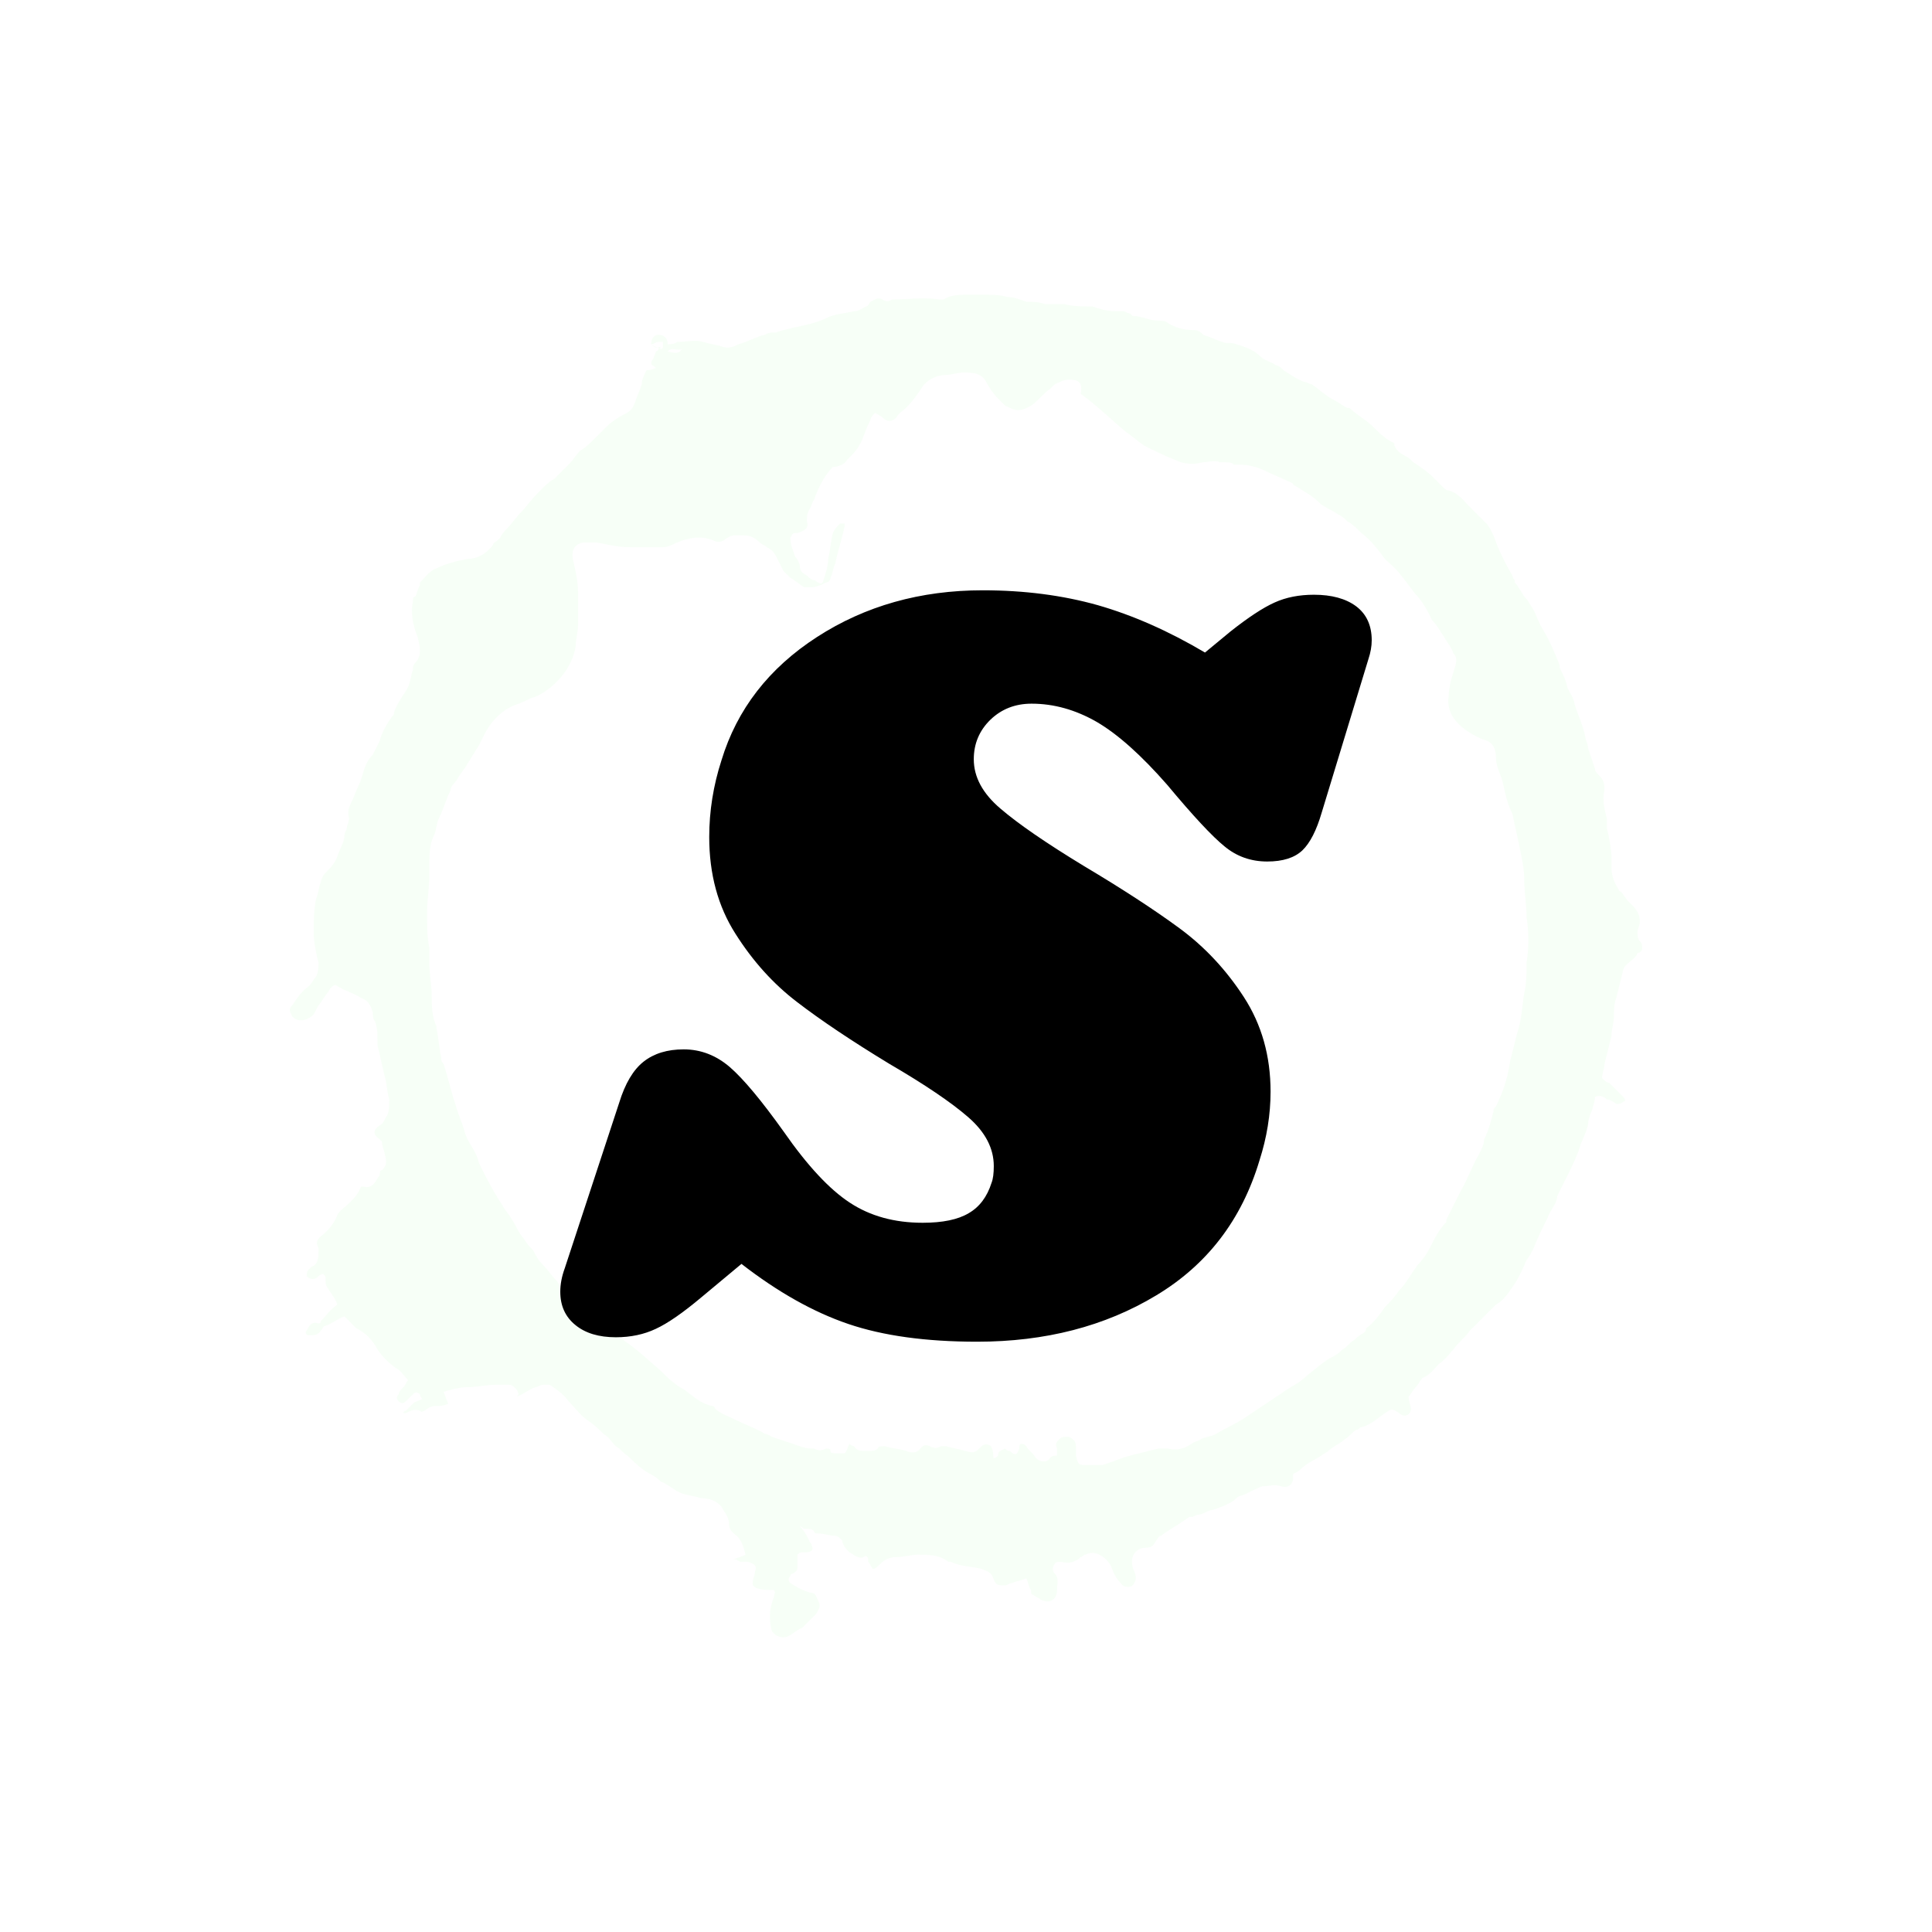
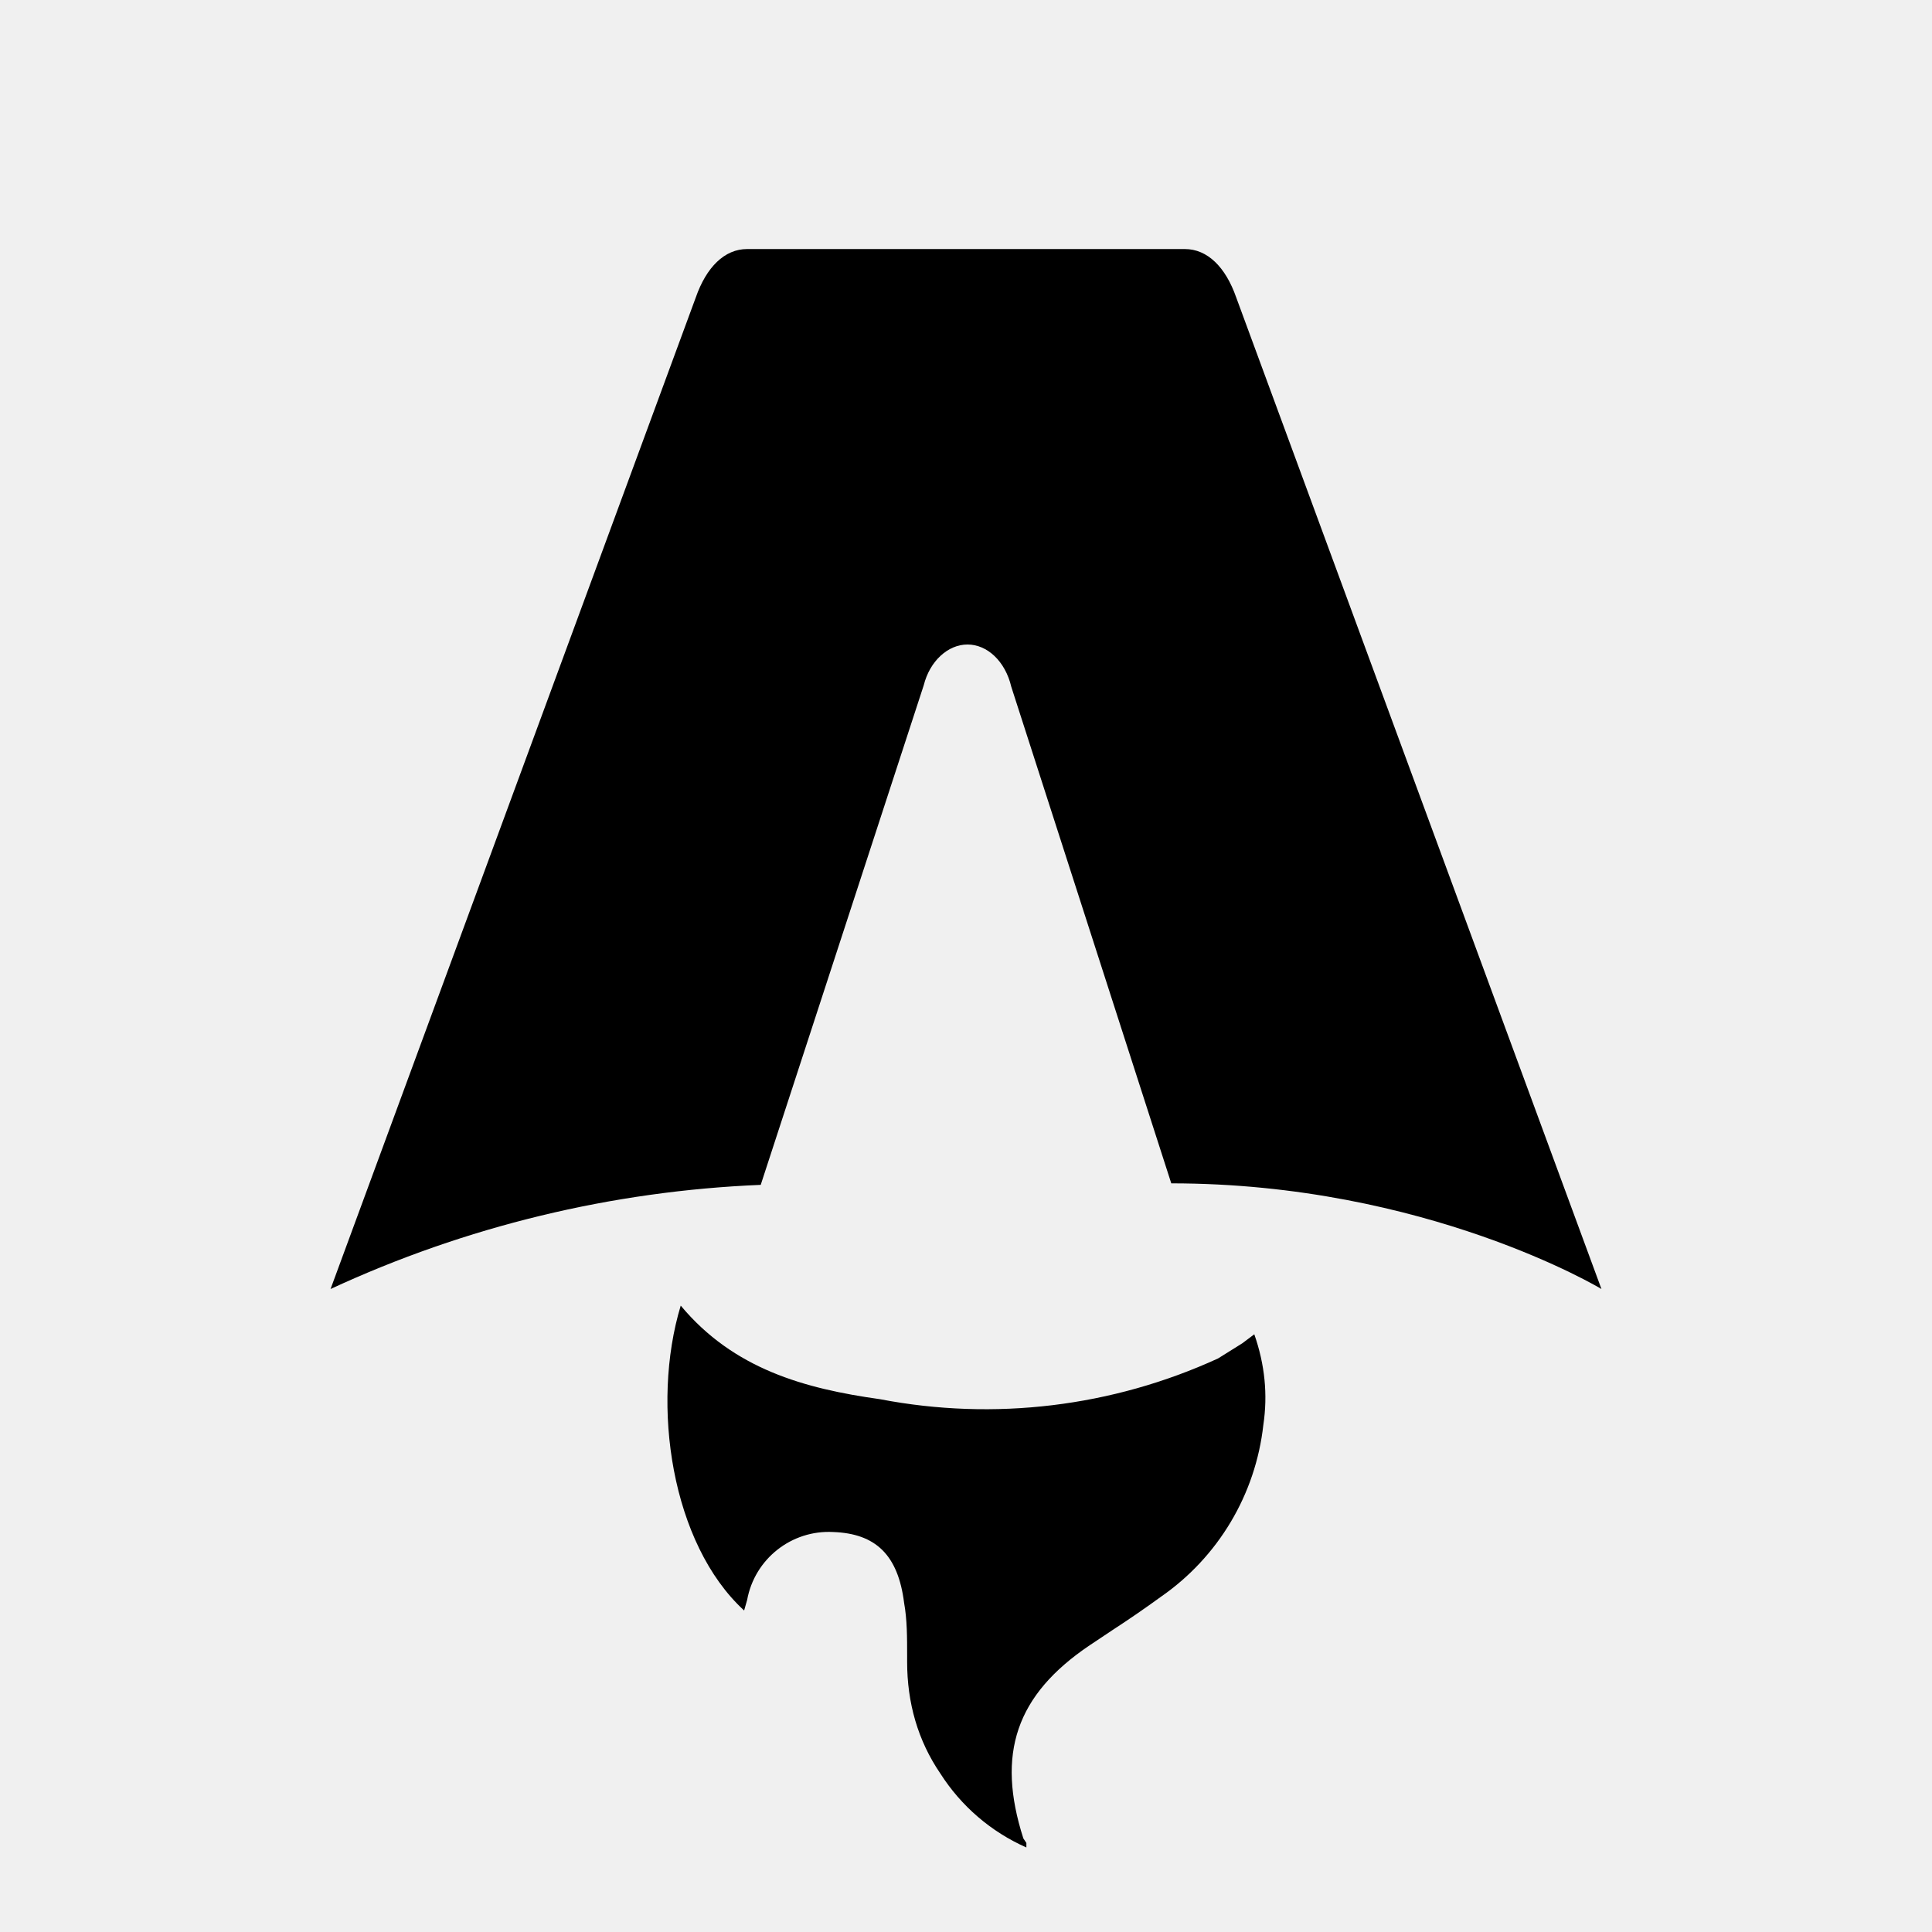
- <svg xmlns="http://www.w3.org/2000/svg" version="1.1" width="1000" height="1000" viewBox="0 0 1000 1000">
-   <rect width="1000" height="1000" fill="#ffffff" />
-   <g transform="matrix(0.7,0,0,0.7,150,106.25)">
-     <svg viewBox="0 0 320 360" data-background-color="#0b022d" preserveAspectRatio="xMidYMid meet" height="1125" width="1000">
-       <g id="tight-bounds" transform="matrix(1,0,0,1,-5.684341886080802e-14,0)">
-         <svg viewBox="0 0 320 360" height="360" width="320">
-           <g>
-             <svg />
-           </g>
-           <g>
-             <svg viewBox="0 0 320 360" height="360" width="320">
-               <g>
-                 <path d="M85.508 32.884c0-1.117 0.558-2.233 1.675-2.233 1.117 0 2.233 0.558 2.234 2.233 0.558 0 1.675 0 2.233-0.558 2.233 0 4.467-0.558 6.141 0 1.675 0.558 2.792 0.558 4.467 1.117 1.675 0.558 2.792 0 3.908-0.559 2.233-0.558 3.908-1.675 6.141-2.233 1.117-0.558 1.675-0.558 2.792-0.558 1.117-0.558 2.233-0.558 3.908-1.117 2.792-0.558 5.583-1.117 7.817-2.233 2.233-1.117 4.467-1.117 6.699-1.675 1.117 0 1.675-0.558 2.792-1.117 0.558 0 0.558-0.558 1.116-1.116 1.117-0.558 1.675-1.117 2.792-0.559 0.558 0.558 1.675 0.558 2.233 0h0.559c3.35 0 6.7-0.558 10.608 0 0.558 0 1.117 0 1.116 0 1.675-1.117 3.908-1.117 6.142-1.116 0.558 0 1.675 0 2.233 0h0.558c2.233 0 4.467 0 6.142 0.558 1.675 0 2.792 0.558 4.466 1.117 1.675 0 2.792 0 4.467 0.558 1.117 0 2.233 0 3.35 0 0.558 0 1.117 0 1.116 0 2.233 0.558 4.467 0.558 6.7 0.558 1.675 0.558 3.35 1.117 5.583 1.117 0.558 0 1.117 0 1.675 0 0.558 0 1.117 0.558 1.675 0.558l0.558 0.559c2.233 0 3.908 1.117 6.142 1.116 0.558 0 1.675 0 2.233 0.559 1.675 1.117 3.908 1.675 6.141 1.675 1.117 0 1.675 0.558 2.234 1.116 1.675 0.558 2.792 1.117 4.466 1.675 1.117 0.558 2.233 0 3.35 0.558 1.675 0.558 3.908 1.117 5.583 2.792 1.117 1.117 2.233 1.117 3.908 2.233 0.558 0 1.117 0.558 1.675 1.117 1.675 1.117 3.35 2.233 5.025 2.791 0.558 0 1.117 0.558 1.675 0.559 1.675 1.117 3.35 2.792 5.583 3.908 1.117 0.558 1.675 1.117 2.792 1.675h0.558c1.675 1.675 3.908 2.792 5.583 4.466 1.675 1.675 2.792 2.792 5.025 3.909 0 0 0 0 0 0.558 0.558 1.117 1.117 1.675 2.233 2.233 1.117 0.558 1.675 1.117 2.234 1.675 1.675 1.117 3.35 2.233 4.466 3.35 0.558 0.558 1.117 1.117 2.233 2.233 0.558 0.558 1.117 1.117 1.675 1.117 2.233 0.558 3.35 2.233 5.025 3.908 1.117 1.117 2.792 2.792 3.908 3.908 0.558 0.558 1.117 1.675 1.675 2.792 1.117 3.35 2.792 6.7 4.467 9.491 0 0 0 0.558 0.558 1.117v0.558c1.117 1.117 1.675 2.792 2.792 3.908 0.558 0.558 0.558 1.117 1.116 1.675 1.117 1.675 1.675 3.908 2.792 5.583 1.675 2.792 2.792 5.583 3.908 8.375v0.558c0.558 1.117 1.117 2.233 1.675 3.908 0 1.117 1.117 2.233 1.675 3.909 0.558 2.792 2.233 5.583 2.791 8.933 0 0.558 0.558 1.117 0.559 2.233 0.558 1.675 1.117 3.35 1.675 5.025 0 0.558 0.558 1.117 1.116 1.675 1.117 1.117 1.117 2.233 1.117 3.35-0.558 2.233 0 4.467 0.558 6.699 0 0.558 0 1.117 0 2.234 0.558 2.233 1.117 5.025 1.117 7.258 0 0.558 0 1.675 0 2.233 0 1.675 0.558 3.35 1.675 5.025 0 0.558 0.558 0.558 0.558 0.558 0.558 0.558 1.117 1.675 1.675 2.233 0.558 0.558 0.558 0.558 1.117 1.117 1.117 1.117 1.675 2.233 1.675 3.908 0 0.558-0.558 1.675-0.559 2.233 0 0.558 0 1.675 0.559 2.234 0.558 0.558 0.558 1.117 0.558 1.675 0 0.558-0.558 1.117-1.117 1.116v0c-0.558 1.675-2.792 2.233-3.35 3.908-0.558 2.233-1.117 4.467-1.674 6.7-0.558 1.675-0.558 2.792-0.559 4.467 0 1.675-0.558 2.792-0.558 4.466-0.558 2.233-1.117 4.467-1.675 6.7 0 1.117-0.558 2.233-0.558 3.35 0.558 0.558 1.117 1.117 1.675 1.116 1.117 1.117 2.233 2.233 3.349 3.35 0.558 0.558 0.558 1.117 0 1.117-0.558 0.558-1.117 0.558-1.674 0.558-0.558-0.558-1.675-1.117-2.234-1.116-0.558-0.558-1.675-1.117-2.791-0.559 0 1.117-0.558 2.233-0.559 2.792-0.558 1.117-1.117 2.792-1.116 3.908-0.558 2.233-1.675 3.908-2.233 6.142-1.117 2.792-2.233 5.025-3.35 7.258-0.558 1.117-1.117 2.233-1.675 3.35v0c0 1.675-1.675 3.35-2.234 5.024-1.117 2.233-2.233 4.467-3.349 7.258-0.558 1.117-1.117 2.233-1.675 2.792-1.117 2.792-2.233 5.025-3.909 7.258-1.117 1.675-2.233 2.792-3.349 3.35-1.117 1.117-2.233 2.233-3.35 3.35-0.558 0.558-1.117 1.117-1.675 1.675-0.558 0.558-0.558 0.558-1.117 1.116-1.117 1.675-2.792 2.792-3.908 4.467-1.117 1.117-1.675 2.233-3.35 3.35-1.117 1.117-2.233 2.792-3.908 3.35-0.558 0.558-1.117 1.675-1.675 2.233-0.558 0.558-1.117 1.675-1.675 2.233 0 1.117 0.558 2.233 0.558 2.792 0 1.675-1.675 2.233-2.791 1.116-1.675-1.117-1.675-1.117-3.35 0-1.675 1.117-3.35 2.792-5.583 3.35-0.558 0-0.558 0.558-1.117 0.559-1.117 0.558-1.675 1.675-2.792 2.233-1.117 1.117-2.792 1.675-3.908 2.791-0.558 0.558-1.117 0.558-1.675 1.117-1.675 1.117-3.35 1.675-5.024 3.35-0.558 0.558-1.117 0.558-1.675 1.117 0 0.558 0 0.558 0 1.116 0 1.117-1.117 2.233-2.792 1.675-1.675-0.558-2.792 0-4.466 0-1.675 0.558-3.35 1.675-5.025 2.233-0.558 0-1.117 0.558-1.675 1.117-1.675 1.117-3.35 1.675-5.025 2.233-1.117 0-2.233 1.117-3.35 1.117-0.558 0-1.117 0.558-1.675 0.558h-0.558c-2.233 1.675-4.467 2.792-6.7 4.467-0.558 0-0.558 0.558-1.117 1.116-0.558 1.117-1.117 1.675-2.233 1.675-2.792 0-3.908 2.233-3.35 4.467 0 0.558 0.558 1.117 0.559 1.675 0.558 1.117 0 2.233-0.559 2.791-0.558 0.558-2.233 0.558-2.791-0.558-1.117-1.117-1.675-2.233-2.234-3.908-0.558-1.117-1.675-2.233-2.791-2.792-1.117-0.558-2.233-0.558-3.35 0-0.558 0-0.558 0.558-1.117 0.558-1.117 1.117-2.792 1.675-4.466 1.117-0.558 0-1.675 0-1.675 0.558-0.558 0.558-0.558 1.675 0 2.234 1.117 1.117 0.558 2.233 0.558 3.908 0 2.233-1.675 3.35-3.908 2.233-0.558-0.558-1.117-0.558-1.675-1.117-0.558 0-0.558-0.558-0.558-1.116-0.558-0.558-0.558-1.675-1.117-2.792-1.117 0.558-2.233 0.558-3.35 1.117-0.558 0-1.117 0.558-1.675 0.558-1.675 0-2.233 0-2.791-1.675-0.558-1.675-1.675-1.675-2.792-2.233-2.233-0.558-5.025-0.558-7.258-1.675h-0.558c-2.233-1.675-4.467-1.675-7.258-1.675-1.675 0-3.35 0.558-5.025 0.558-1.675 0-2.792 0.558-3.908 1.675-0.558 0.558-1.117 1.117-1.675 1.117-0.558-0.558-0.558-1.117-1.117-1.675v-0.558c0-0.558-0.558-1.117-1.116-0.559-1.117 0.558-2.233-0.558-3.35-1.116-0.558-0.558-1.675-1.675-1.675-2.792-0.558-0.558-1.117-1.117-1.675-1.116-1.117 0-2.792-0.558-3.908-0.559-0.558 0-1.117 0-1.117-0.558-0.558-0.558-1.117-0.558-2.233-0.558-0.558 0-0.558-0.558-1.117-0.559 1.117 1.117 1.675 2.233 2.233 3.35 0 0.558 0.558 0.558 0.559 1.117 0.558 1.117 0 1.675-1.675 1.675-1.117 0-1.117 0-1.675 0.558 0 1.117 0 1.675 0 2.792 0 0.558 0 1.117-1.117 1.675 0 0-0.558 0-0.558 0.558-0.558 0.558-0.558 1.117 0 1.675 1.675 1.117 2.792 1.675 4.466 2.233 1.675 0 1.675 1.117 2.234 2.233 0.558 1.117 0 1.675-0.559 2.792-1.117 1.117-2.233 2.233-3.35 3.35-1.675 0.558-2.792 2.233-4.466 2.233-1.117 0-2.233-0.558-2.792-1.675-0.558-2.792-0.558-5.025 0.559-7.816 0-0.558 0.558-1.117 0-1.675-5.025 0-5.025-1.117-5.025-1.675 0-1.117 0.558-1.675 0.558-2.792 0.558-1.117 0-1.675-1.675-2.233-0.558 0-1.117 0-1.675 0-0.558 0-0.558-0.558-1.675-0.558 1.117-0.558 1.675-0.558 2.792-1.117-0.558-2.233-1.117-3.908-2.792-5.025-0.558-0.558-1.117-1.117-1.116-2.233 0-1.675-1.117-2.792-1.675-3.908-1.117-1.675-3.35-2.233-5.025-2.233-1.675-0.558-2.792-0.558-4.467-1.117-1.675-0.558-3.35-2.233-5.024-2.792-0.558-0.558-1.117-1.117-2.234-1.674-2.233-1.117-3.908-2.792-5.583-4.467-1.117-0.558-1.675-1.675-2.791-2.233-1.117-1.117-1.675-2.233-2.792-2.792-1.117-1.117-2.233-2.233-3.908-3.35-1.675-1.117-2.792-2.792-4.467-4.466-1.117-1.675-2.792-2.792-4.466-3.908-0.558 0-1.117 0-1.675 0-0.558 0-1.117 0.558-1.675 0.558-1.675 0.558-2.792 1.675-4.467 2.233 0.558-0.558 0.558-0.558 0-1.675-0.558-0.558-1.117-1.117-1.674-1.116-1.117 0-2.233 0-3.35 0-2.233 0-4.467 0.558-6.7 0.558-1.675 0-3.908 0.558-5.583 1.117 0.558 1.117 0.558 1.675 1.116 2.791-1.117 0.558-2.233 0.558-3.35 0.558-0.558 0-1.675 0.558-2.233 1.117-0.558 0-0.558 0.558-1.116 0-1.117-0.558-2.233 0-3.35 0.558h-0.559c0 0 0-0.558 0.559-0.558 0.558-0.558 1.117-1.117 1.675-1.675 0.558-0.558 1.117-0.558 2.233-1.117-0.558-0.558-0.558-1.117-0.558-1.116-0.558-0.558-1.117-0.558-1.675 0-0.558 0.558-1.117 1.117-1.675 1.675-0.558 0.558-1.117 0.558-1.675 0-0.558-0.558-0.558-1.117 0-1.675 0-0.558 0.558-1.117 1.116-1.675 0.558-0.558 0.558-1.117 1.117-1.675-1.117-1.117-1.675-2.233-2.792-2.792-1.675-1.117-3.35-2.792-4.466-4.466-1.117-2.233-2.792-3.908-5.025-5.025-0.558-0.558-1.117-1.117-1.675-1.675-0.558-0.558-0.558-0.558-1.116-1.117-1.675 0.558-2.792 1.675-4.467 2.234-0.558 0-0.558 0.558-1.117 1.116-0.558 1.117-1.675 1.117-2.791 1.117-0.558 0-1.117-0.558-0.558-1.117 0.558-1.117 1.117-2.233 2.791-1.675 0 0 0.558 0 0.558-0.558 1.117-1.117 2.233-2.792 3.909-3.908-0.558-1.675-1.675-2.792-2.234-3.908-0.558-0.558-0.558-1.117-0.558-2.234 0-0.558 0-0.558-0.558-1.116 0 0-0.558 0-1.117 0.558-0.558 0.558-1.675 1.117-2.791 0 0-0.558 0-1.117 0.558-1.675l0.558-0.558c1.675-0.558 1.675-2.233 1.675-3.908v-0.559c-0.558-1.117-0.558-1.675 0.558-2.791 1.675-1.117 3.35-3.35 3.909-5.025 0.558-1.117 1.675-1.675 2.791-2.792 1.117-1.117 2.233-2.233 2.792-3.908h0.558c2.233 0.558 2.792-1.117 3.908-2.791 0-0.558 0-1.117 0.559-1.117 1.117-1.117 1.117-2.233 0.558-3.908 0-0.558-0.558-1.675-0.558-2.233 0-0.558 0-0.558-0.559-1.117-1.675-1.117-1.675-2.233 0-3.35 1.117-0.558 1.117-1.675 1.675-2.233 0.558-1.117 0.558-2.233 0.559-3.908-0.558-1.675-0.558-3.908-1.117-5.583-0.558-2.233-1.117-5.025-1.675-7.259 0-0.558 0-0.558 0-1.116 0-1.675 0-2.792-0.558-4.467-0.558-0.558-0.558-1.675-0.559-2.233-0.558-1.675-1.117-2.792-2.791-3.35-1.675-1.117-3.908-1.675-5.583-2.791-0.558-0.558-1.117 0-1.675 0.558-0.558 1.117-1.675 2.233-2.234 3.35-0.558 0.558-1.117 1.675-1.675 2.791-1.117 1.117-3.35 2.233-5.024 0.559-0.558-1.117-1.117-1.675 0-2.792 1.117-1.675 2.233-3.35 3.908-4.466 0.558-0.558 1.117-1.675 1.675-2.234 0.558-1.117 0.558-2.233 0.558-3.35-0.558-2.233-1.117-4.467-1.117-7.258 0-2.792 0-5.025 0.559-7.816 0.558-1.117 0.558-2.792 1.116-3.908 0-0.558 0.558-1.675 1.117-2.233 1.117-1.117 2.233-2.233 2.792-3.909 0.558-1.675 1.675-3.35 1.675-5.024 0-0.558 0.558-1.117 0.558-1.675 0-0.558 0.558-1.675 0.558-2.234-0.558-1.675 0-2.792 0.558-3.908 0.558-1.117 1.117-2.792 1.675-3.908 1.117-2.233 1.117-5.025 3.35-7.258 0.558-1.117 1.117-2.233 1.675-3.35 0.558-2.233 1.675-3.908 2.792-5.583 0.558-0.558 0.558-0.558 0.558-1.117 0.558-1.675 1.675-3.35 2.792-5.025 1.117-1.675 1.117-3.35 1.675-5.024 0-0.558 0-1.117 0.558-1.675 1.675-1.675 1.117-3.908 0.558-6.142-1.117-2.792-1.675-5.583-1.116-8.374 0-0.558 0-1.117 0.558-1.117 0.558-1.117 0.558-1.675 1.117-2.792v-0.558c1.117-1.117 2.233-2.792 3.908-3.35 2.233-1.117 4.467-1.675 7.258-2.233 2.233 0 4.467-1.117 6.141-3.35 0-0.558 0.558-0.558 1.117-1.117l0.558-0.558c0.558-1.117 1.117-1.675 1.675-2.233 1.117-1.117 2.233-2.792 3.35-3.908 1.117-1.117 2.233-2.792 3.908-4.467l0.559-0.558c1.117-1.117 2.233-2.233 3.349-2.792 1.117-1.117 2.233-2.233 3.35-3.35 1.117-1.117 1.675-2.233 2.792-3.35 1.117-0.558 2.233-1.675 3.35-2.791 1.117-1.117 2.233-2.233 2.791-2.792 1.117-1.117 2.792-2.233 3.909-2.791 1.117-0.558 2.233-1.117 2.791-2.792 0.558-1.675 1.117-2.792 1.675-4.466 0-1.117 0.558-2.233 1.117-3.35 0.558 0 1.117 0 2.233-0.558-0.558-0.558-1.117-0.558-1.117-1.117 0-0.558 0.558-1.117 0.559-1.117 0-0.558 0.558-1.117 0.558-1.675 0 0 0.558 0 0.558-0.558 0 0 0.558 0 0.559-0.558-1.117 0.558-1.675 0-2.234-0.559 0.558 0.558 1.117 0.558 2.234 1.117 0 0 0.558 0 0.558-0.558 0-0.558 0-1.117 0-1.117 0 0-0.558 0-1.117 0-0.558 0-1.117 0.558-1.675 0.558zM182.097 295.292c0-0.558-0.558-0.558-0.559-1.117-0.558-1.117 0-1.675 0.559-2.233 0.558-0.558 1.117-0.558 2.233-0.558 1.117 0.558 1.675 1.117 1.675 2.233 0 0.558 0 1.675 0 2.233 0.558 2.233 0.558 2.233 2.791 2.233 1.117 0 2.233 0 3.35 0 2.233-0.558 4.467-1.675 6.7-2.233 2.233-0.558 4.467-1.117 6.7-1.675 0.558 0 1.117 0 2.233 0 2.233 0.558 3.908 0 5.583-1.117 0.558-0.558 1.675-0.558 2.233-1.116 1.117-0.558 2.233-0.558 3.35-1.117 2.792-1.675 5.583-2.792 7.817-4.466 1.675-1.117 3.35-2.233 5.024-3.35 1.675-1.117 3.35-2.233 5.025-3.35 1.117-0.558 2.792-1.675 3.908-2.792 2.233-1.675 3.908-3.35 6.142-4.466 1.117-0.558 1.675-1.117 2.233-1.675 1.117-0.558 1.675-1.675 2.792-2.233 0.558-0.558 1.117-1.117 2.233-1.675 0.558-0.558 0.558-0.558 0.558-1.117 1.675-1.117 3.35-3.35 4.467-5.025 1.117-1.117 2.233-2.233 3.35-3.908 1.675-1.675 2.792-3.908 4.466-6.141 1.117-1.117 2.233-2.792 2.792-3.909 1.117-2.233 2.233-4.467 3.908-6.141v-0.558c1.117-2.233 2.233-4.467 3.35-6.7 1.675-2.792 2.792-6.141 4.466-8.933 0.558-1.117 1.117-2.233 1.117-3.35 1.117-2.233 1.675-4.467 2.233-6.7 0-0.558 0-0.558 0.559-1.116 1.675-3.35 2.792-6.7 3.349-10.608 0.558-2.233 1.117-4.467 1.675-6.7 1.117-3.35 1.117-6.141 1.675-9.491 0.558-2.233 0.558-5.025 0.559-7.258 0.558-3.35 0.558-7.258 0-10.608 0-2.792-0.558-6.141-0.559-8.933 0-2.792-0.558-5.025-1.116-7.817-0.558-2.792-1.117-5.025-1.675-7.816-1.117-2.233-1.675-4.467-2.234-7.258-0.558-2.233-1.675-3.908-1.674-6.142 0-1.675-0.558-3.35-2.234-3.908-1.675-0.558-2.792-1.117-4.466-2.233-3.35-2.233-5.025-5.025-4.467-8.375 0-1.675 0.558-3.908 1.117-5.583 0.558-1.675 1.117-3.35 0-4.467-0.558-1.675-1.675-2.792-2.233-3.908-1.117-1.675-1.675-2.792-2.792-3.908-1.117-2.233-2.233-4.467-3.908-6.141-2.233-2.792-3.908-5.583-6.7-7.817l-0.558-0.558c-1.675-2.233-3.35-4.467-5.583-6.142-1.117-1.117-2.233-2.233-3.35-2.791-0.558-0.558-1.117-1.117-2.233-1.675-1.675-1.117-3.35-1.675-4.467-2.792-1.675-1.675-3.908-2.792-5.583-3.908 0 0-0.558 0-0.558-0.558-2.233-1.117-3.908-1.675-6.142-2.792-2.233-1.117-4.467-1.675-6.7-1.675-0.558 0-0.558 0-1.116 0-0.558-0.558-1.675-0.558-2.233-0.558-0.558 0-0.558 0-1.117 0-1.117-0.558-2.792 0-3.908 0-2.233 0.558-4.467 0.558-6.7-0.558-2.792-1.117-5.025-2.233-7.258-3.35-1.675-1.117-2.792-2.233-4.467-3.35-3.35-2.792-6.7-6.141-10.608-8.933 0.558-2.792-0.558-3.35-2.791-3.35-1.117 0-2.233 0.558-3.35 1.117-0.558 0.558-0.558 0.558-1.117 1.116-1.675 1.117-2.792 2.792-4.466 3.909-2.792 1.675-3.908 1.117-6.142 0-0.558-0.558-1.117-1.117-1.675-1.675-1.117-1.117-2.233-2.792-2.791-3.909-1.117-2.233-3.35-2.233-5.583-2.233-1.117 0-2.792 0.558-3.908 0.558-2.233 0-4.467 1.117-5.584 2.792-1.117 1.675-2.233 3.35-3.908 5.025-0.558 0.558-1.675 1.117-2.233 2.233-1.117 1.117-2.233 1.117-3.35 0-0.558-0.558-1.117-0.558-1.675-1.117-0.558 0.558-1.117 1.117-1.117 1.675-0.558 1.117-1.117 2.233-1.674 3.909-0.558 1.675-1.675 3.35-2.792 4.466-0.558 0.558-0.558 0.558-1.117 1.117-0.558 1.117-2.233 1.675-3.35 1.675-1.117 1.117-2.233 2.792-2.791 3.908-0.558 1.117-1.117 2.233-1.675 3.908-0.558 0.558-0.558 1.675-1.117 2.233-0.558 1.117-0.558 1.675-0.558 2.792 0.558 1.675-0.558 2.233-2.233 2.791-1.117 0-1.117 0-1.675 1.117 0 1.675 0.558 2.792 1.116 4.467 0.558 0.558 1.117 1.675 1.117 2.233 0 1.117 0.558 1.675 1.675 2.233 0.558 0.558 1.117 1.117 1.675 1.117 0.558 0 0.558 0.558 1.117 0.558 0.558 0.558 1.117 0 1.116-0.558 0.558-1.675 1.117-3.35 1.117-5.025 0.558-2.233 0.558-3.908 1.116-6.142 0.558-1.117 1.117-1.675 1.675-2.233 0 0 0.558 0 1.117 0v0.559c-0.558 2.792-1.675 6.141-2.233 8.933-0.558 1.117-0.558 2.233-1.117 3.349 0 0.558-0.558 1.117-1.116 1.117-1.117 0.558-2.233 1.117-3.35 1.117-0.558 0-1.117 0-1.675 0-1.117-0.558-2.233-1.675-3.35-2.234-0.558-0.558-1.117-1.117-1.675-1.674-0.558-1.117-1.117-2.233-1.675-3.35-0.558-1.117-1.117-1.675-2.233-2.234-0.558-0.558-1.117-0.558-1.675-1.116-1.117-1.117-2.233-1.675-3.908-1.675-0.558 0-1.675 0-2.234 0-0.558 0-1.675 0.558-2.233 1.116-1.117 0.558-1.675 0.558-2.791 0-2.792-1.117-5.583-0.558-8.375 0.559-1.117 0.558-2.233 1.117-3.35 1.116-2.792 0-5.025 0-7.816 0-2.792 0-5.025-0.558-7.817-1.116-1.117 0-2.233 0-3.35 0-2.233 0.558-2.792 2.233-2.233 4.466 0.558 2.233 1.117 5.025 1.117 7.258 0 1.675 0 3.35 0 5.025 0 1.117 0 1.675 0 2.792 0 1.675-0.558 3.35-0.559 5.025-0.558 3.35-2.233 6.141-4.466 8.374-1.675 1.675-3.908 3.35-6.142 3.908-1.117 0.558-2.233 1.117-3.908 1.675-2.792 1.117-5.025 3.35-6.7 6.142-0.558 1.117-1.117 2.233-1.674 3.35-1.117 1.675-1.675 2.792-2.792 4.466-0.558 1.117-1.675 2.233-2.233 3.35-0.558 1.117-1.675 1.675-1.675 2.792-1.117 2.233-1.675 4.467-2.792 6.699-0.558 1.117-0.558 2.792-1.116 3.909-1.117 2.233-1.117 4.467-1.117 7.258 0 0.558 0 1.117 0 2.233 0 2.792-0.558 6.141-0.558 8.933 0 2.792 0 5.583 0.558 8.375 0 1.117 0 2.792 0 3.908 0 2.233 0.558 5.025 0.558 7.258 0 2.233 0 5.025 1.117 7.258v0.558c0.558 2.233 0.558 4.467 1.116 6.7 0 0.558 0 1.117 0.559 1.675 1.117 3.35 1.675 6.141 2.791 9.491 0.558 2.233 1.675 4.467 2.234 6.7 0.558 2.233 2.792 4.467 3.349 7.258v0c1.675 3.35 3.35 6.7 5.584 10.05 0.558 1.117 1.675 2.233 2.233 3.35 1.117 1.675 1.675 3.35 2.791 4.466 0.558 1.117 1.675 2.233 2.234 2.792 0.558 1.117 1.117 2.233 2.233 3.35 1.117 1.117 2.233 2.792 3.35 3.908 1.675 2.792 3.908 5.025 6.141 6.7 1.117 1.117 2.233 1.675 3.35 2.791 0.558 0.558 1.117 0.558 1.117 1.117 0.558 0.558 1.117 1.117 2.233 1.675 4.467 2.233 7.816 5.583 11.725 8.933 1.675 1.675 3.35 3.35 5.583 4.466 2.233 1.675 3.908 3.35 6.7 3.908 0 0 0.558 0 0.558 0.559 1.117 1.117 2.792 1.675 3.908 2.233 2.233 1.117 5.025 2.233 7.258 3.35 0.558 0.558 1.675 0.558 2.233 1.117 1.675 0.558 3.35 1.117 5.025 1.674 1.675 0.558 2.792 1.117 4.467 1.117h0.558c1.117 0.558 1.675 0.558 2.792 0 0.558 0 1.117 0 1.116 0.558 0 0.558 0.558 0.558 1.117 0.559 0.558 0 1.117 0 2.233 0 0.558-0.558 0.558-1.117 1.117-2.234 0.558 0.558 1.117 0.558 1.116 0.559 0.558 1.117 1.675 1.117 2.792 1.116h0.558c1.117 0 1.675 0 2.233-0.558 0-0.558 1.117-0.558 1.675-0.558 1.675 0.558 3.35 0.558 5.025 1.116 1.117 0.558 2.792 0.558 3.35-0.558 0.558-0.558 1.117-1.117 2.233-0.558 1.117 0.558 1.675 0.558 2.792 0 0.558 0 1.117 0 1.117 0 1.675 0.558 2.792 0.558 4.466 1.116 2.233 0.558 2.233 0.558 3.908-1.116 0.558-0.558 1.675-0.558 2.233 0 0.558 1.117 0.558 1.675 0.559 2.791 0.558 0 0.558 0 1.116-0.558 0-1.117 0.558-1.117 1.675-1.675 0.558 0.558 0.558 0.558 1.117 0.558 1.117 1.117 1.675 1.117 2.233-0.558 0-0.558 0-1.117 0.559-1.116 0.558 0 1.117 0.558 1.116 0.558 0.558 1.117 1.675 1.675 2.233 2.791 1.117 1.117 2.792 1.117 3.35 0 0.558-0.558 1.117-0.558 1.675-0.558 0-0.558 0-1.117 0-1.675 1.675 1.117 1.117 1.117 0.559 1.117zM89.417 34.559c1.675 0.558 2.792 0.558 3.349-0.558-1.117 0.558-2.233-0.558-3.349 0.558z" fill="#f7fff7" fill-rule="nonzero" stroke="none" stroke-width="1" stroke-linecap="butt" stroke-linejoin="miter" stroke-miterlimit="10" stroke-dasharray="" stroke-dashoffset="0" font-family="none" font-weight="none" font-size="none" text-anchor="none" style="mix-blend-mode: normal" data-fill-palette-color="tertiary" />
-               </g>
-               <g transform="matrix(1,0,0,1,64,91.10137)">
-                 <svg viewBox="0 0 192 177.797" height="177.797" width="192">
-                   <g>
-                     <svg viewBox="0 0 192 177.797" height="177.797" width="192">
-                       <g>
-                         <svg viewBox="0 0 192 177.797" height="177.797" width="192">
-                           <g>
-                             <svg viewBox="0 0 192 177.797" height="177.797" width="192">
-                               <g>
-                                 <svg viewBox="0 0 192 177.797" height="177.797" width="192">
-                                   <g>
-                                     <svg viewBox="0 0 192 177.797" height="177.797" width="192">
-                                       <g transform="matrix(1,0,0,1,0,0)">
-                                         <svg width="192" viewBox="-0.3 -33.6 36.5 33.8" height="177.797" data-palette-color="#f7fff7">
-                                           <path d="M18.7-33.6Q21.5-33.6 23.88-32.93 26.25-32.25 28.7-30.8L28.7-30.8 29.85-31.75Q31.05-32.7 31.83-33.05 32.6-33.4 33.6-33.4L33.6-33.4Q34.8-33.4 35.5-32.88 36.2-32.35 36.2-31.35L36.2-31.35Q36.2-30.95 36.05-30.5L36.05-30.5 33.95-23.6Q33.6-22.4 33.08-21.9 32.55-21.4 31.5-21.4L31.5-21.4Q30.4-21.4 29.58-22.08 28.75-22.75 27-24.85L27-24.85Q25.25-26.85 23.83-27.68 22.4-28.5 20.9-28.5L20.9-28.5Q19.8-28.5 19.05-27.78 18.3-27.05 18.3-26L18.3-26Q18.3-24.8 19.5-23.78 20.7-22.75 23.25-21.2L23.25-21.2Q25.85-19.65 27.55-18.4 29.25-17.15 30.45-15.3 31.65-13.45 31.65-11.05L31.65-11.05Q31.65-9.5 31.15-7.95L31.15-7.95Q29.95-3.95 26.5-1.88 23.05 0.2 18.45 0.2L18.45 0.2Q15 0.2 12.65-0.6 10.3-1.4 7.85-3.3L7.85-3.3 6.05-1.8Q4.8-0.75 4-0.38 3.2 0 2.2 0L2.2 0Q1.05 0 0.38-0.55-0.3-1.1-0.3-2.05L-0.3-2.05Q-0.3-2.55-0.1-3.1L-0.1-3.1 2.35-10.55Q2.75-11.85 3.45-12.4 4.15-12.95 5.25-12.95L5.25-12.95Q6.4-12.95 7.33-12.15 8.25-11.35 9.75-9.25L9.75-9.25Q11.35-6.95 12.73-6.05 14.1-5.15 16-5.15L16-5.15Q17.35-5.15 18.07-5.58 18.8-6 19.1-6.95L19.1-6.95Q19.2-7.2 19.2-7.7L19.2-7.7Q19.2-8.9 18.05-9.9 16.9-10.9 14.5-12.3L14.5-12.3Q11.95-13.85 10.35-15.08 8.75-16.3 7.58-18.15 6.4-20 6.4-22.5L6.4-22.5Q6.4-24.25 6.95-25.95L6.95-25.95Q8-29.4 11.25-31.5 14.5-33.6 18.7-33.6L18.7-33.6Z" opacity="1" transform="matrix(1,0,0,1,0,0)" fill="#000000" class="undefined-text-0" data-fill-palette-color="primary" id="text-0" />
-                                         </svg>
-                                       </g>
-                                     </svg>
-                                   </g>
-                                 </svg>
-                               </g>
-                             </svg>
-                           </g>
-                           <g />
-                         </svg>
-                       </g>
-                     </svg>
-                   </g>
-                 </svg>
-               </g>
-             </svg>
-           </g>
-           <defs />
-         </svg>
-         <rect width="320" height="360" fill="none" stroke="none" visibility="hidden" />
-       </g>
-     </svg>
-   </g>
+ <svg xmlns="http://www.w3.org/2000/svg" fill="none" viewBox="0 0 128 128">
+   <path d="M50.4 78.5a75.1 75.1 0 0 0-28.5 6.9l24.2-65.7c.7-2 1.9-3.2 3.4-3.2h29c1.5 0 2.7 1.2 3.4 3.2l24.2 65.7s-11.6-7-28.5-7L67 45.5c-.4-1.7-1.6-2.8-2.9-2.8-1.3 0-2.5 1.1-2.9 2.7L50.4 78.5Zm-1.1 28.2Zm-4.2-20.2c-2 6.6-.6 15.8 4.2 20.2a17.5 17.5 0 0 1 .2-.7 5.5 5.5 0 0 1 5.7-4.5c2.8.1 4.3 1.5 4.7 4.7.2 1.1.2 2.3.2 3.5v.4c0 2.7.7 5.2 2.2 7.4a13 13 0 0 0 5.7 4.9v-.3l-.2-.3c-1.8-5.6-.5-9.5 4.4-12.8l1.5-1a73 73 0 0 0 3.2-2.2 16 16 0 0 0 6.8-11.4c.3-2 .1-4-.6-6l-.8.6-1.6 1a37 37 0 0 1-22.4 2.7c-5-.7-9.7-2-13.2-6.2Z" />
+   <style>
+         path { fill: #000; }
+         @media (prefers-color-scheme: dark) {
+             path { fill: #FFF; }
+         }
+     </style>
</svg>
